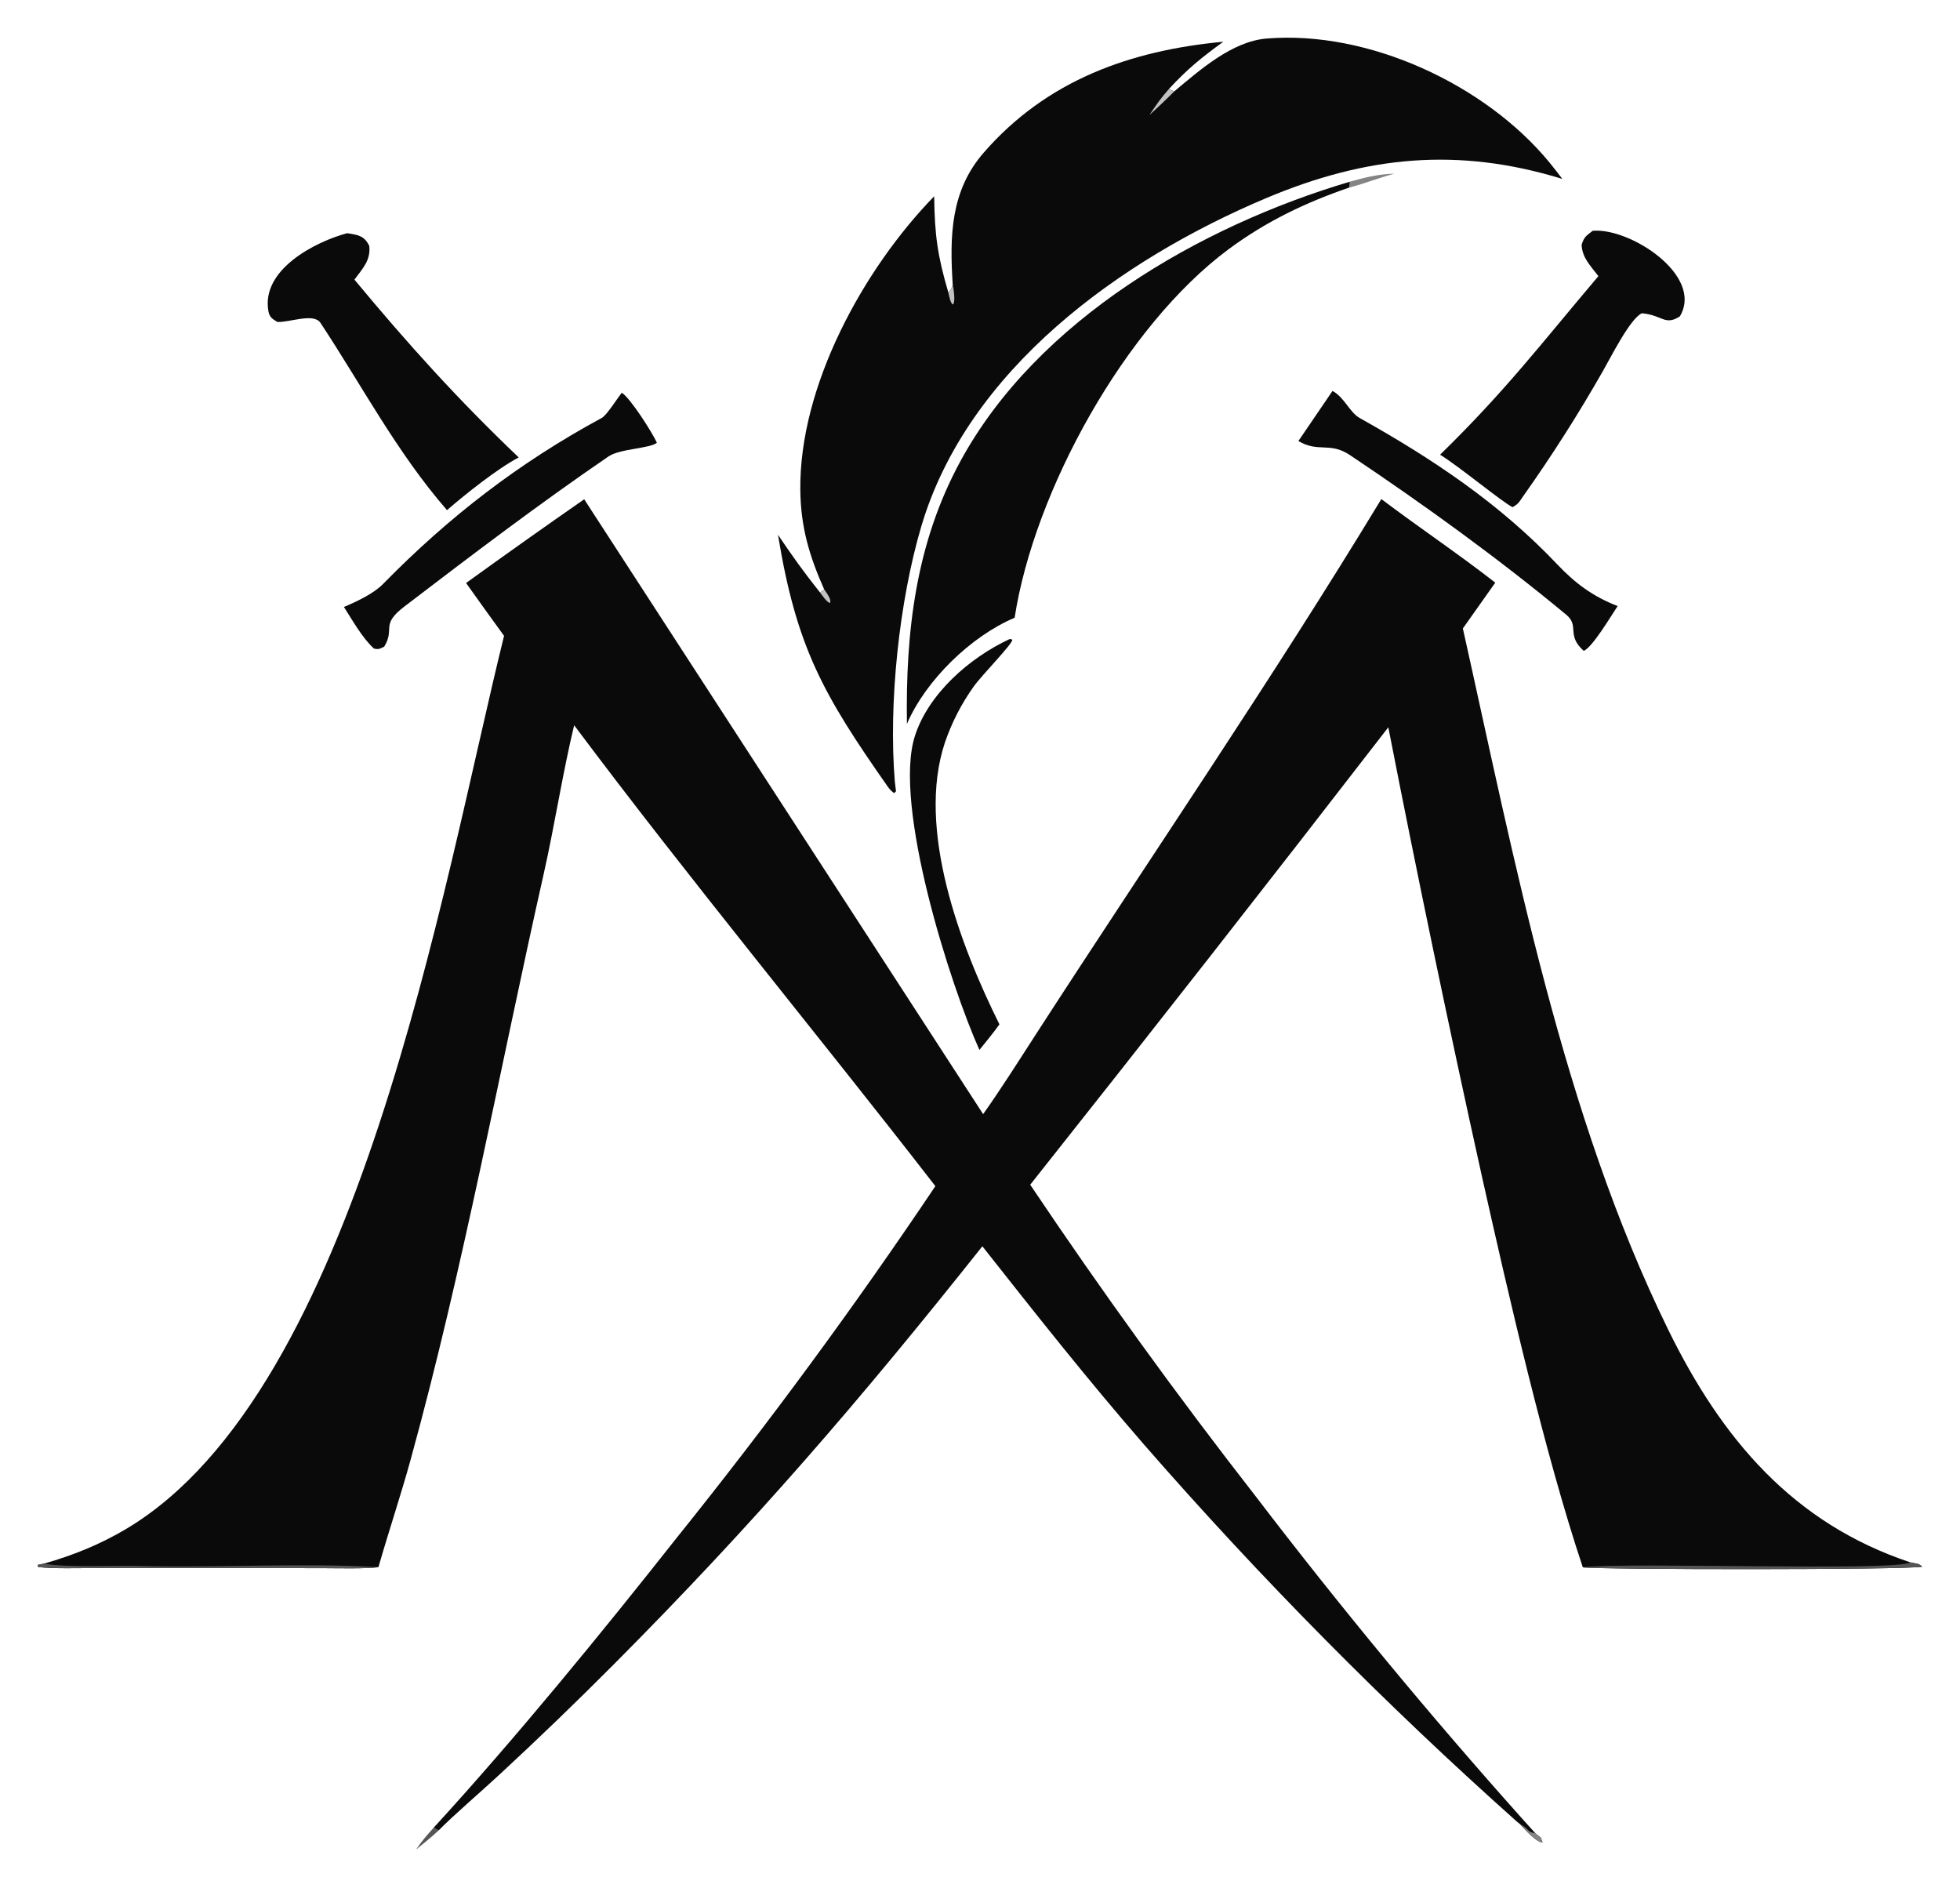
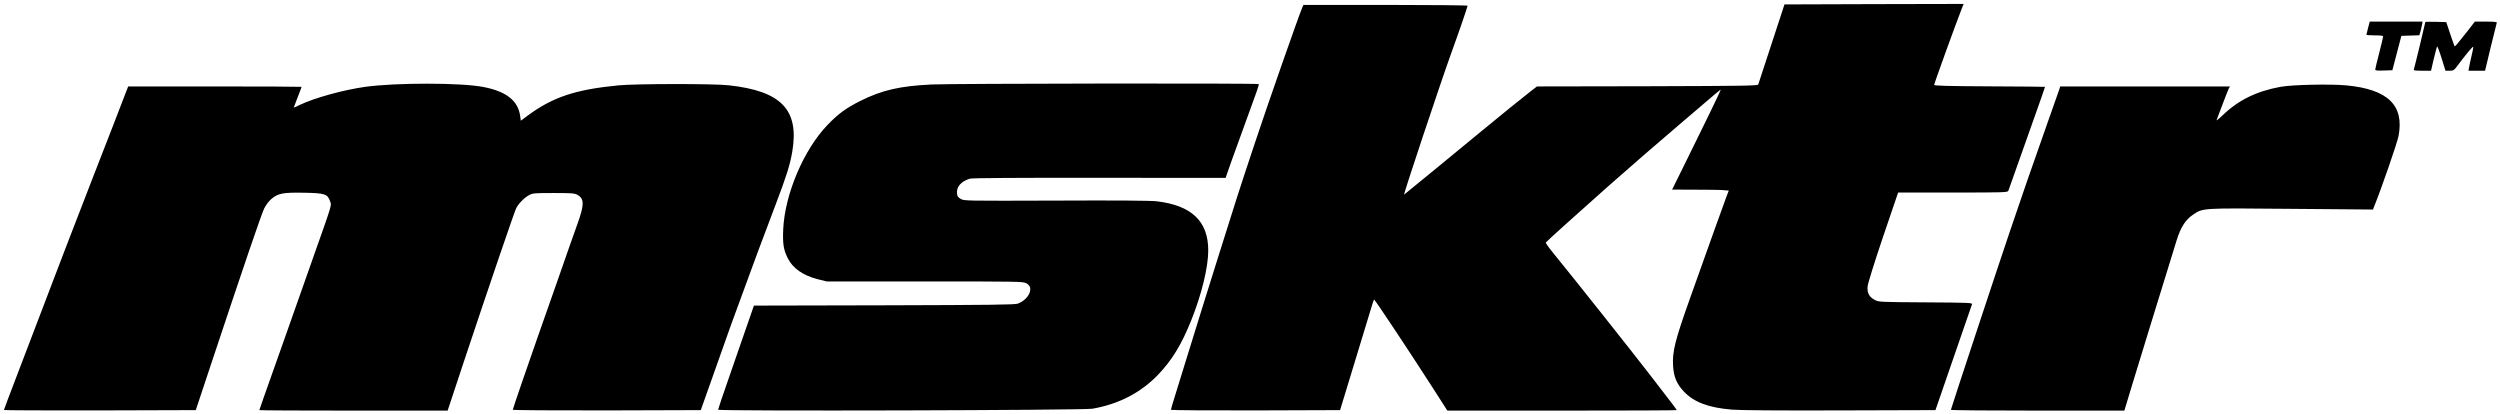
- <svg xmlns="http://www.w3.org/2000/svg" viewBox="568.2 586.7 911.8 877.9">
-   <defs>
-     <mask id="mramsvg" maskUnits="userSpaceOnUse" x="568.2" y="586.7" width="911.8" height="877.9">
-       <rect x="568.2" y="586.7" width="911.8" height="877.9" fill="#000" />
-       <path transform="translate(0,0)" fill="rgb(0,0,0)" d="M 0 0 L 2048 0 L 2048 2048 L 0 2048 L 0 0 z" />
-       <path transform="translate(0,0)" fill="rgb(245,245,245)" d="M 1210.8 818.855 C 1228.28 832.046 1246.59 844.302 1263.81 857.733 L 1248.73 879.041 C 1272.9 987.381 1295.29 1105.31 1344.25 1205.22 C 1369.03 1255.78 1402.22 1295.31 1456.99 1313.49 C 1459.67 1314.1 1460.8 1313.86 1462.43 1315.48 C 1455.21 1317.01 1311.62 1316.88 1304.53 1315.77 C 1286.81 1262.84 1269.68 1187.97 1257.42 1133.13 C 1242.1 1063.94 1227.64 994.563 1214.05 925.013 C 1158.97 996.298 1103.44 1067.23 1047.46 1137.8 C 1080.78 1187.48 1115.86 1235.95 1152.64 1283.12 C 1191.96 1334.55 1233.23 1384.46 1276.36 1432.73 L 1282.48 1439.52 C 1283.42 1440.26 1284.35 1441.01 1285.28 1441.77 L 1285.14 1443.15 L 1285.71 1442.26 L 1285.43 1443.26 C 1285.87 1443.41 1285.75 1443.31 1285.9 1443.52 C 1283.98 1444.76 1276.63 1436.91 1275.47 1435.37 L 1273.84 1434.05 C 1212.45 1379.31 1154.55 1320.77 1100.49 1258.77 C 1073.85 1228.11 1050.24 1198.17 1025.2 1166.43 C 967.944 1238.53 918.888 1295.45 853.814 1360.85 C 836.282 1378.47 818.381 1395.72 800.122 1412.59 C 791.968 1420.17 779.688 1430.63 772.249 1438.16 L 769.904 1436.94 C 808.114 1395.21 848.051 1346.35 883.127 1301.9 C 925.509 1249.16 965.617 1194.63 1003.34 1138.46 C 948.06 1067.13 889.233 996.158 835.294 924.06 C 829.858 946.708 826.253 970.509 821.101 993.358 C 800.663 1084.02 783.948 1175.82 759.289 1265.46 C 754.658 1282.3 749.067 1298.91 744.248 1315.69 C 738.882 1316.53 724.369 1316.16 718.126 1316.16 L 665.638 1316.11 L 612.568 1316.11 C 605.596 1316.1 591.966 1316.5 585.926 1315.6 L 585.695 1314.66 L 588.736 1314.04 C 602.258 1310.18 614.912 1305.07 627.011 1297.85 C 735.034 1233.35 773.845 999.181 802.69 882.478 C 796.75 874.32 790.859 866.128 785.015 857.902 C 803.213 844.749 821.531 831.763 839.967 818.946 L 1025.56 1104.97 C 1033.75 1093.42 1041.9 1080.53 1049.64 1068.55 C 1103.26 985.592 1159.62 903.304 1210.8 818.855 z" />
-       <path transform="translate(0,0)" fill="rgb(170,170,170)" d="M 744.248 1315.69 C 738.882 1316.53 724.369 1316.16 718.126 1316.16 L 665.638 1316.11 L 612.568 1316.11 C 605.596 1316.1 591.966 1316.5 585.926 1315.6 L 585.695 1314.66 L 588.736 1314.04 C 598.214 1315.97 622.17 1314.86 632.977 1315.14 C 668.852 1316.06 708.661 1313.61 744.248 1315.69 z" />
-       <path transform="translate(0,0)" fill="rgb(170,170,170)" d="M 1456.99 1313.49 C 1459.67 1314.1 1460.8 1313.86 1462.43 1315.48 C 1455.21 1317.01 1311.62 1316.88 1304.53 1315.77 C 1324.46 1313.26 1449.42 1317.71 1456.99 1313.49 z" />
-       <path transform="translate(0,0)" fill="rgb(123,123,123)" d="M 1275.47 1435.37 C 1279.53 1437.38 1278.31 1438.84 1282.48 1439.52 C 1283.42 1440.26 1284.35 1441.01 1285.28 1441.77 L 1285.14 1443.15 L 1285.71 1442.26 L 1285.43 1443.26 C 1285.87 1443.41 1285.75 1443.31 1285.9 1443.52 C 1283.98 1444.76 1276.63 1436.91 1275.47 1435.37 z" />
-       <path transform="translate(0,0)" fill="rgb(245,245,245)" d="M 1114.38 629.287 C 1126.36 619.286 1141.32 605.96 1157.41 604.629 C 1204.78 600.707 1259.2 626.027 1288.98 662.236 C 1291.04 664.765 1293.05 667.332 1295.02 669.936 C 1246.59 655.031 1203.87 659.193 1157.13 678.903 C 1089.59 707.388 1018.37 758.45 996.75 831.694 C 986.482 866.488 981.477 913.821 984.479 950.274 L 985.018 954.758 L 984.124 955.677 C 982.346 954.126 982.537 954.44 981.146 952.575 C 951.03 909.6 938.681 887.682 930.121 835.464 C 936.871 845.465 942.188 852.898 949.691 862.331 L 951.612 860.88 C 944.704 845.298 940.702 831.955 940.508 814.655 C 939.965 766.219 969.86 711.836 1002.78 678.003 C 1003.03 696.209 1004.31 705.527 1009.39 722.821 C 1010.69 721.123 1010.78 721.164 1011.42 719.27 C 1009.92 696.415 1010.43 675.42 1025.79 657.753 C 1055.17 623.955 1094.14 610.159 1137.29 606.115 C 1127.02 613.579 1120.6 618.784 1111.99 628.091 L 1114.38 629.287 z" />
-       <path transform="translate(0,0)" fill="rgb(62,62,62)" d="M 1102.91 640.192 C 1106.26 635.296 1107.96 632.652 1111.99 628.091 L 1114.38 629.287 C 1110.66 633.034 1106.84 636.671 1102.91 640.192 z" />
-       <path transform="translate(0,0)" fill="rgb(62,62,62)" d="M 1011.42 719.27 C 1011.79 720.741 1012.78 727.12 1011.54 728.314 C 1010.37 728.14 1009.58 723.678 1009.39 722.821 C 1010.69 721.123 1010.78 721.164 1011.42 719.27 z" />
-       <path transform="translate(0,0)" fill="rgb(62,62,62)" d="M 951.612 860.88 C 952.491 862.104 955.211 865.67 954.309 867.161 C 952.947 867.089 950.407 863.226 949.691 862.331 L 951.612 860.88 z" />
-       <path transform="translate(0,0)" fill="rgb(245,245,245)" d="M 990.101 923.433 C 989.473 880.476 994.19 839.358 1015.11 801.007 C 1050.85 735.489 1126.47 691.886 1196.21 671.208 L 1196.01 673.897 C 1175.59 680.884 1157.23 689.675 1139.74 702.638 C 1091.61 738.325 1049.28 815.117 1040.21 874.06 C 1019.95 882.617 998.851 903.108 990.101 923.433 z" />
-       <path transform="translate(0,0)" fill="rgb(245,245,245)" d="M 1309.12 694.058 C 1326.52 692.527 1360.95 714.888 1349.68 733.866 C 1342.72 738.392 1341.48 733.22 1331.98 732.428 C 1326.48 734.94 1317.39 753.239 1313.92 759.236 C 1302.51 779.266 1290.12 798.72 1276.79 817.529 C 1274.91 820.232 1274.72 820.999 1271.85 822.626 C 1266.74 820.065 1247.36 803.929 1238.14 798.218 C 1268.74 768.281 1284.31 747.601 1311.78 715.15 C 1308.02 710.212 1304.23 706.586 1303.98 700.565 C 1305.18 696.788 1306.03 696.487 1309.12 694.058 z" />
-       <path transform="translate(0,0)" fill="rgb(245,245,245)" d="M 729.703 695.176 C 734.577 695.966 737.672 696.236 739.99 701.109 C 740.684 707.799 737.002 711.467 733.083 716.773 C 758.049 746.873 781.33 772.624 809.51 799.488 C 799.485 804.764 784.607 816.661 776.152 824.005 C 752.905 797.305 736.615 766.164 717.288 736.894 C 714.135 732.119 703.011 736.729 697.226 736.466 C 694.987 735.07 693.585 734.361 693.064 731.477 C 689.548 712.011 715.092 699.07 729.703 695.176 z" />
-       <path transform="translate(0,0)" fill="rgb(245,245,245)" d="M 1188.09 768.55 C 1193.7 771.588 1195.96 778.479 1200.83 781.209 C 1234.65 800.14 1265.78 820.887 1292.64 849.228 C 1300.94 857.984 1309.2 864.185 1320.74 868.619 C 1317.39 873.616 1309.16 887.575 1304.98 889.481 C 1296.64 882.054 1303.18 877.913 1296.82 872.645 C 1264.95 846.232 1230.64 821.461 1196.24 798.422 C 1186.76 792.065 1181.55 797.429 1172.22 791.846 L 1188.09 768.55 z" />
-       <path transform="translate(0,0)" fill="rgb(245,245,245)" d="M 857.422 769.402 C 861.125 771.416 871.83 788.11 873.77 792.673 C 870.517 795.363 856.581 795.404 851.285 799.022 C 818.886 821.154 787.474 845.041 756.297 868.855 C 744.991 877.491 752.103 879.032 746.949 887.494 C 744.63 888.582 744.677 888.839 742.22 888.439 C 736.864 883.636 732.173 875.275 728.198 869.045 C 734.108 866.552 741.999 862.839 746.35 858.4 C 777.09 827.041 809.546 802.022 848.182 781.083 C 850.448 779.855 855.291 772.128 857.422 769.402 z" />
-       <path transform="translate(0,0)" fill="rgb(245,245,245)" d="M 1038.01 883.918 L 1039.16 884.254 C 1039.08 886.468 1024.95 900.72 1021.12 906.125 C 1015.44 914.091 1010.95 922.839 1007.78 932.096 C 994.345 972.393 1014.98 1026.68 1033.14 1063.2 C 1030.42 1067.07 1026.82 1071.36 1023.83 1075.1 C 1010.42 1045.3 983.498 961.325 993.8 929.107 C 1000.06 909.54 1019.06 892.688 1038.01 883.918 z" />
-       <path transform="translate(0,0)" fill="rgb(123,123,123)" d="M 1196.21 671.208 C 1203.27 669.204 1209.55 667.686 1216.88 667.484 C 1209.82 669.37 1202.96 672.131 1196.01 673.897 L 1196.21 671.208 z" />
-       <path transform="translate(0,0)" fill="rgb(170,170,170)" d="M 769.904 1436.94 L 772.249 1438.16 C 769.064 1441.18 765.187 1444.21 761.766 1447.06 C 764.68 1442.78 766.487 1440.8 769.904 1436.94 z" />
-     </mask>
-   </defs>
-   <rect x="568.2" y="586.7" width="911.8" height="877.9" fill="currentColor" mask="url(#mramsvg)" />
+ <svg xmlns="http://www.w3.org/2000/svg" viewBox="0 0 2545 421">
+   <path fill="currentColor" fill-rule="evenodd" d="M4 417.4C4 417 9.8 401.6 16.9 383.1C28 354.2 53.6 287.1 66 254.5C71 241.3 84.8 205.6 95 179.5C108.4 145.1 124 105.1 127.3 96.2L130.5 88L218.7 88C267.3 88 307 88.2 307 88.4C307 88.7 305.2 93.5 303 99.1C300.8 104.8 299 109.5 299 109.6C299 109.7 301.8 108.5 305.2 106.8C319.7 99.8 349.5 91.5 371.8 88.4C403 84.1 468.8 84.1 491.8 88.5C515.4 93 527.3 102.4 529.5 117.9L530.2 122.9L537.3 117.6C562.7 98.9 585.5 91.2 629.5 86.9C646.5 85.2 726 85.1 741.6 86.8C795.5 92.6 813.8 111.8 806.5 154.6C804.1 168.3 800.8 178.8 789.4 208.8C783.6 224 775.7 245.1 771.8 255.5C768 265.9 761.3 283.9 757.1 295.5C746.9 322.9 742.6 334.9 726.7 380L713.4 417.5L617.7 417.8C561.5 417.9 522 417.6 522 417.1C522 416.3 541.3 360.1 548.1 341C549.8 336.3 558.1 312.6 566.6 288.4C575 264.1 584.5 237.3 587.5 228.9C595 208.3 595 202.3 587.7 198.3C584.9 196.7 581.7 196.5 563.5 196.5C543.9 196.5 542.2 196.6 538.5 198.7C533.7 201.3 527.9 207.2 525.5 211.9C523.6 215.7 497.2 293.1 472.2 368.2L455.7 418L359.8 418C307.1 418 264 417.8 264 417.5C264 417.3 266 411.5 268.4 404.8C270.9 398 280.3 371.4 289.4 345.5C298.5 319.6 310.9 284.3 317.1 267C339.1 204.8 337.6 209.6 336 204.8C333.4 197.4 330.6 196.6 309.3 196.2C288.1 195.8 283 196.8 276.2 202.6C273.8 204.6 270.7 208.8 269.1 211.9C266.3 217.4 248.8 268.7 216.1 367L199.3 417.5L101.7 417.8C47.9 417.9 4 417.7 4 417.4ZM731 417.1C731 416.5 736 401.8 742.1 384.3C748.2 366.8 756.4 343.2 760.3 331.8L767.5 311.1L900 310.8C1009.9 310.5 1033.1 310.2 1036.2 309.1C1044.4 306 1050.1 298.4 1048.6 292.5C1048.2 291.1 1046.5 289.2 1044.7 288.3C1041.7 286.6 1035.2 286.5 941.5 286.5L841.5 286.5L832.3 284.2C817.5 280.4 807.2 273.2 802 263C797.6 254.2 796.7 248.3 797.3 233.6C798.9 197.8 818.1 152.5 842.4 127.2C853.4 115.8 861.3 110 876.1 102.6C897.9 91.7 916.5 87.5 948.5 86C970.4 85 1280.3 84.6 1281.3 85.6C1281.9 86.3 1281.2 88.3 1262.7 139C1256.4 156.3 1250.4 172.9 1249.5 175.8L1247.7 181.1L1119.1 181C1033.9 180.9 989.4 181.2 987.2 181.9C978.5 184.6 973.6 190.1 974.2 196.8C974.4 199.7 975.2 200.8 978 202.5C981.5 204.5 982.3 204.5 1075 204.2C1137.3 203.9 1171.5 204.2 1177.5 204.9C1213.1 209.1 1230 225.2 1230 255C1230 272 1223.2 300 1212.6 326.3C1202.7 351 1192.8 367.1 1178.6 381.8C1161 400 1138.6 411.5 1111.9 416.1C1102.5 417.7 731 418.7 731 417.1ZM1192 417.2C1192 416.7 1193.5 411.4 1195.4 405.4C1197.3 399.4 1203.2 380.3 1208.5 363C1213.8 345.7 1220.8 323.2 1224 313C1227.2 302.8 1234.2 280.6 1239.5 263.5C1257.1 207.2 1262 192 1277.5 145.5C1290.5 106.3 1321.2 18.6 1325.5 8.2L1326.9 5L1410.4 5C1456.4 5 1494 5.4 1494 5.8C1494 6.9 1485.2 32.6 1477.4 54C1466.5 84.2 1428.2 199 1429.4 198.1C1432.3 195.9 1489.5 148.9 1505.1 136C1527.8 117.3 1550.6 98.8 1558.4 92.8L1564.6 88L1676.9 87.8C1775.8 87.5 1789.4 87.3 1789.9 86C1790.2 85.2 1796.3 66.5 1803.5 44.5L1816.6 4.5L1907.8 4.2L1999 4L1996.9 9.2C1989.7 27.8 1969 85 1969 86.4C1969 87.3 1981.8 87.7 2025.2 87.9C2056.2 88 2081.6 88.3 2081.8 88.4C2081.9 88.6 2077.9 100.1 2072.9 114.1C2068 128.1 2059.7 151.4 2054.5 166C2049.3 180.6 2044.8 193.3 2044.5 194.2C2043.8 195.9 2040.2 196 1988 196L1932.3 196L1916.9 241.2C1907.9 267.9 1901.5 288.5 1901.2 291.6C1900.7 298.2 1902.8 302.3 1908.3 305.2C1912.5 307.5 1912.9 307.5 1960.3 307.8C2004.9 308.1 2008.1 308.2 2007.5 309.8C2007.1 310.7 2004.8 317.4 2002.4 324.5C2000 331.6 1991.7 355.5 1984.1 377.5L1970.3 417.5L1872.9 417.8C1809.6 418 1771.1 417.7 1763 417C1739 415 1724.4 409.4 1714.1 398.5C1706.9 390.8 1703.9 383.7 1703.2 372.7C1702.3 357.8 1705.1 346.6 1721.1 301.8C1740.1 248.4 1754.8 207.5 1757.3 200.8L1759.9 194L1757.2 193.8C1755.7 193.7 1753.4 193.5 1752 193.4C1750.6 193.3 1738.9 193.1 1725.9 193.1L1702.2 193L1713.2 170.8C1734.6 127.6 1752 91.7 1751.7 91.4C1751.4 91.1 1747.3 94.5 1714.5 122.6C1679.9 152.1 1663.3 166.6 1637.5 189.3C1607.6 215.8 1574.3 245.8 1573.6 246.9C1573.3 247.3 1576.7 252.1 1581.2 257.6C1600.8 281.5 1661.6 358.2 1679.6 381.5C1685.1 388.6 1693.5 399.6 1698.3 405.8C1703.1 412 1707 417.2 1707 417.5C1707 417.8 1654.4 418 1590.2 418L1473.4 418L1457.5 393.2C1436 359.7 1399.7 305 1398.9 305C1398.6 305 1397.6 307.6 1396.7 310.8C1395.8 313.9 1388.1 339.2 1379.6 367L1364.2 417.5L1278.1 417.8C1230.7 417.9 1192 417.6 1192 417.2ZM1986 417.2C1986 416.3 2033.7 272 2045.4 237.5C2056.9 203.3 2069.6 166.8 2083.5 127.5C2090 109.3 2095.7 93 2096.3 91.2L2097.3 88L2183.7 88L2270.1 88L2268.9 90.1C2268.3 91.3 2265.4 98.6 2262.5 106.4C2259.6 114.1 2256.9 121.3 2256.5 122.2C2256.1 123.2 2258.8 121 2262.5 117.5C2278.5 102 2297 92.9 2321.5 88.4C2333.6 86.2 2371.8 85.4 2388.5 86.9C2430.9 90.9 2447.7 107.2 2441.7 138.5C2440.5 145 2424.7 190.8 2417.4 208.9L2415.7 213.3L2332.6 212.6C2239.8 211.8 2242.9 211.6 2232.3 218.7C2224.9 223.6 2219.9 231.5 2215.9 244.4C2214.1 250 2210.6 261.5 2208 270C2205.4 278.5 2197.6 303.7 2190.7 326C2183.9 348.3 2174.7 378.1 2170.4 392.2L2162.6 418L2074.3 418C2025.7 418 1986 417.7 1986 417.2ZM2418 70.8C2418 70.1 2419.8 62.5 2422 54C2424.2 45.5 2426 37.9 2426 37.2C2426 36.3 2423.6 36 2417.5 36C2412.8 36 2409 35.7 2409 35.4C2409 35.1 2409.8 31.9 2410.7 28.4L2412.4 22L2439.3 22L2466.2 22L2465.6 25.2C2465.3 27 2464.5 30.1 2464 32.2L2462.9 35.9L2453.8 36.2L2444.6 36.5L2440.8 51C2438.7 59 2436.6 66.8 2436.2 68.5L2435.4 71.5L2426.7 71.8C2420.1 72 2418 71.8 2418 70.8ZM2457.3 70.6C2457.9 69.2 2469 23.2 2469 22.4C2469 22.1 2473.8 22.1 2479.7 22.2L2490.3 22.5L2494.3 34.5C2496.5 41.1 2498.5 46.7 2498.7 47C2499.3 47.6 2500.9 45.6 2511.5 32.2L2519.4 22L2530.8 22C2539.5 22 2542.1 22.3 2541.7 23.2C2541.5 23.9 2538.7 35.2 2535.5 48.2L2529.8 72L2521.3 72L2512.9 72L2513.6 68.2C2513.9 66.2 2515.1 61 2516.1 56.6C2517.2 52.3 2517.9 48.3 2517.7 47.7C2517.4 46.8 2509.8 56 2500.7 68.2C2498.2 71.5 2497.4 72 2493.7 72L2489.5 72L2485.5 59.1C2483.3 52 2481.2 46.7 2480.9 47.3C2480.6 48 2479.1 53.8 2477.5 60.2L2474.8 72L2465.8 72C2458.5 72 2456.9 71.7 2457.3 70.6Z" />
</svg>
